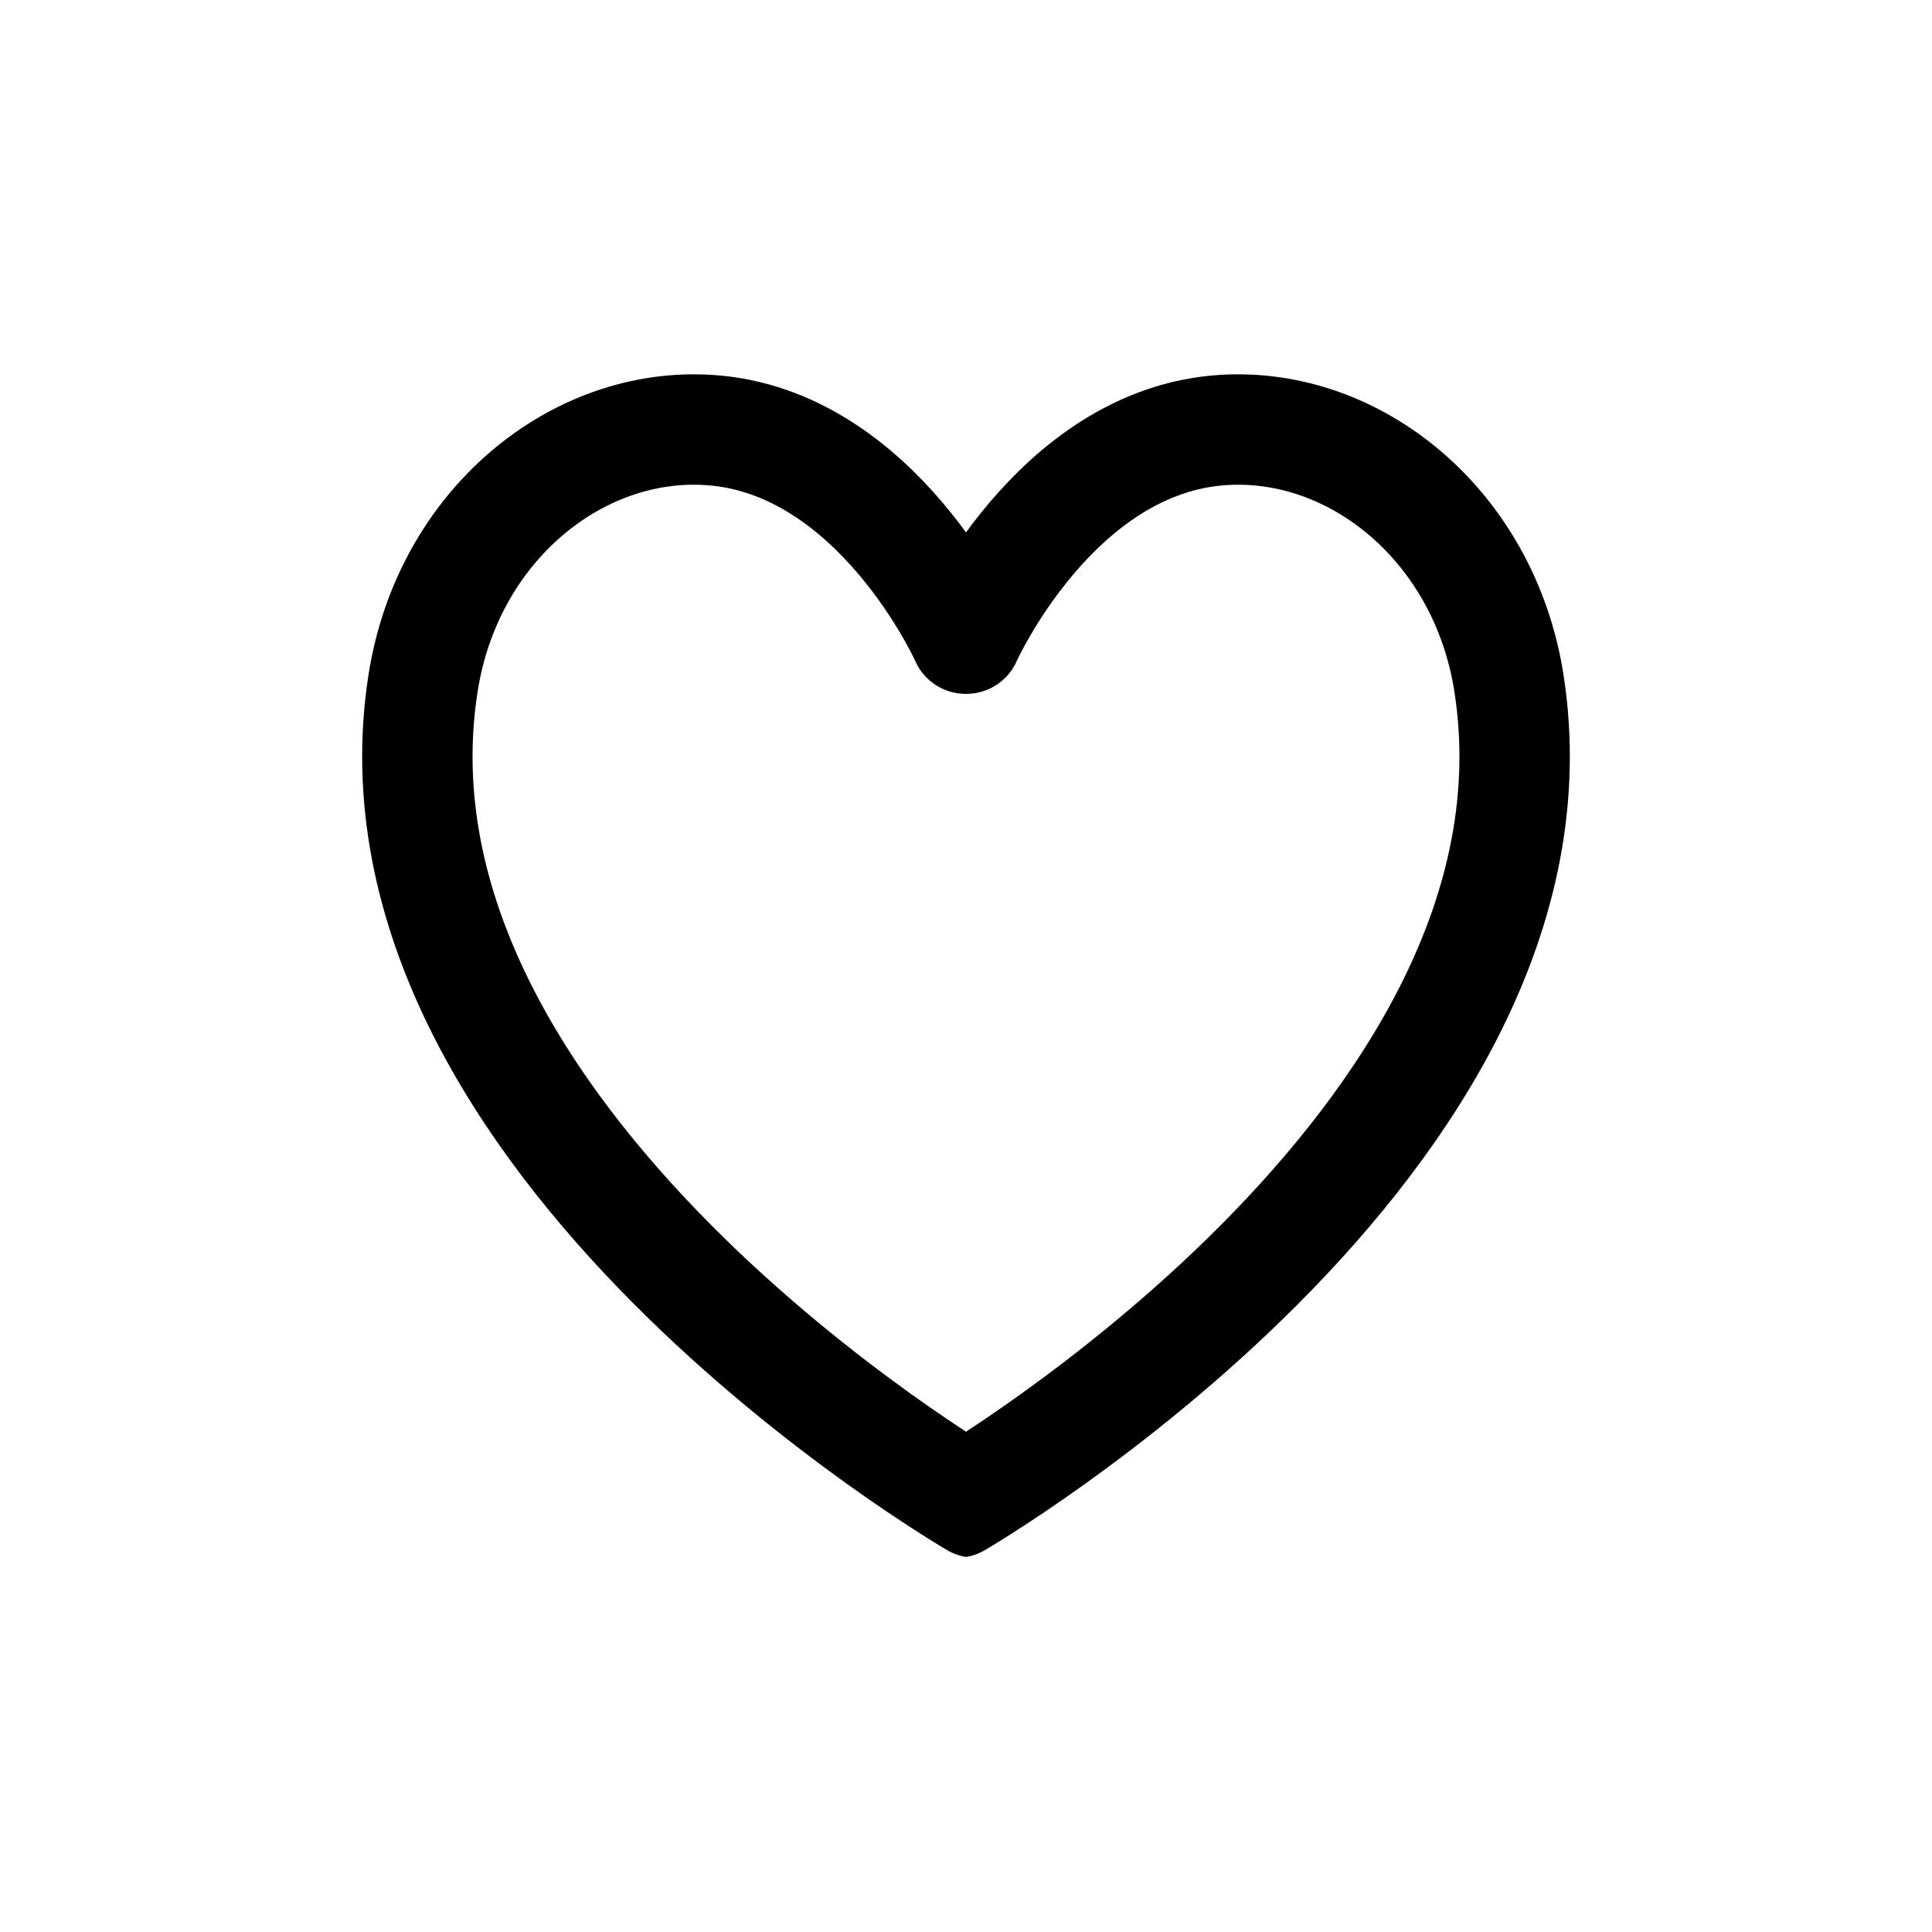
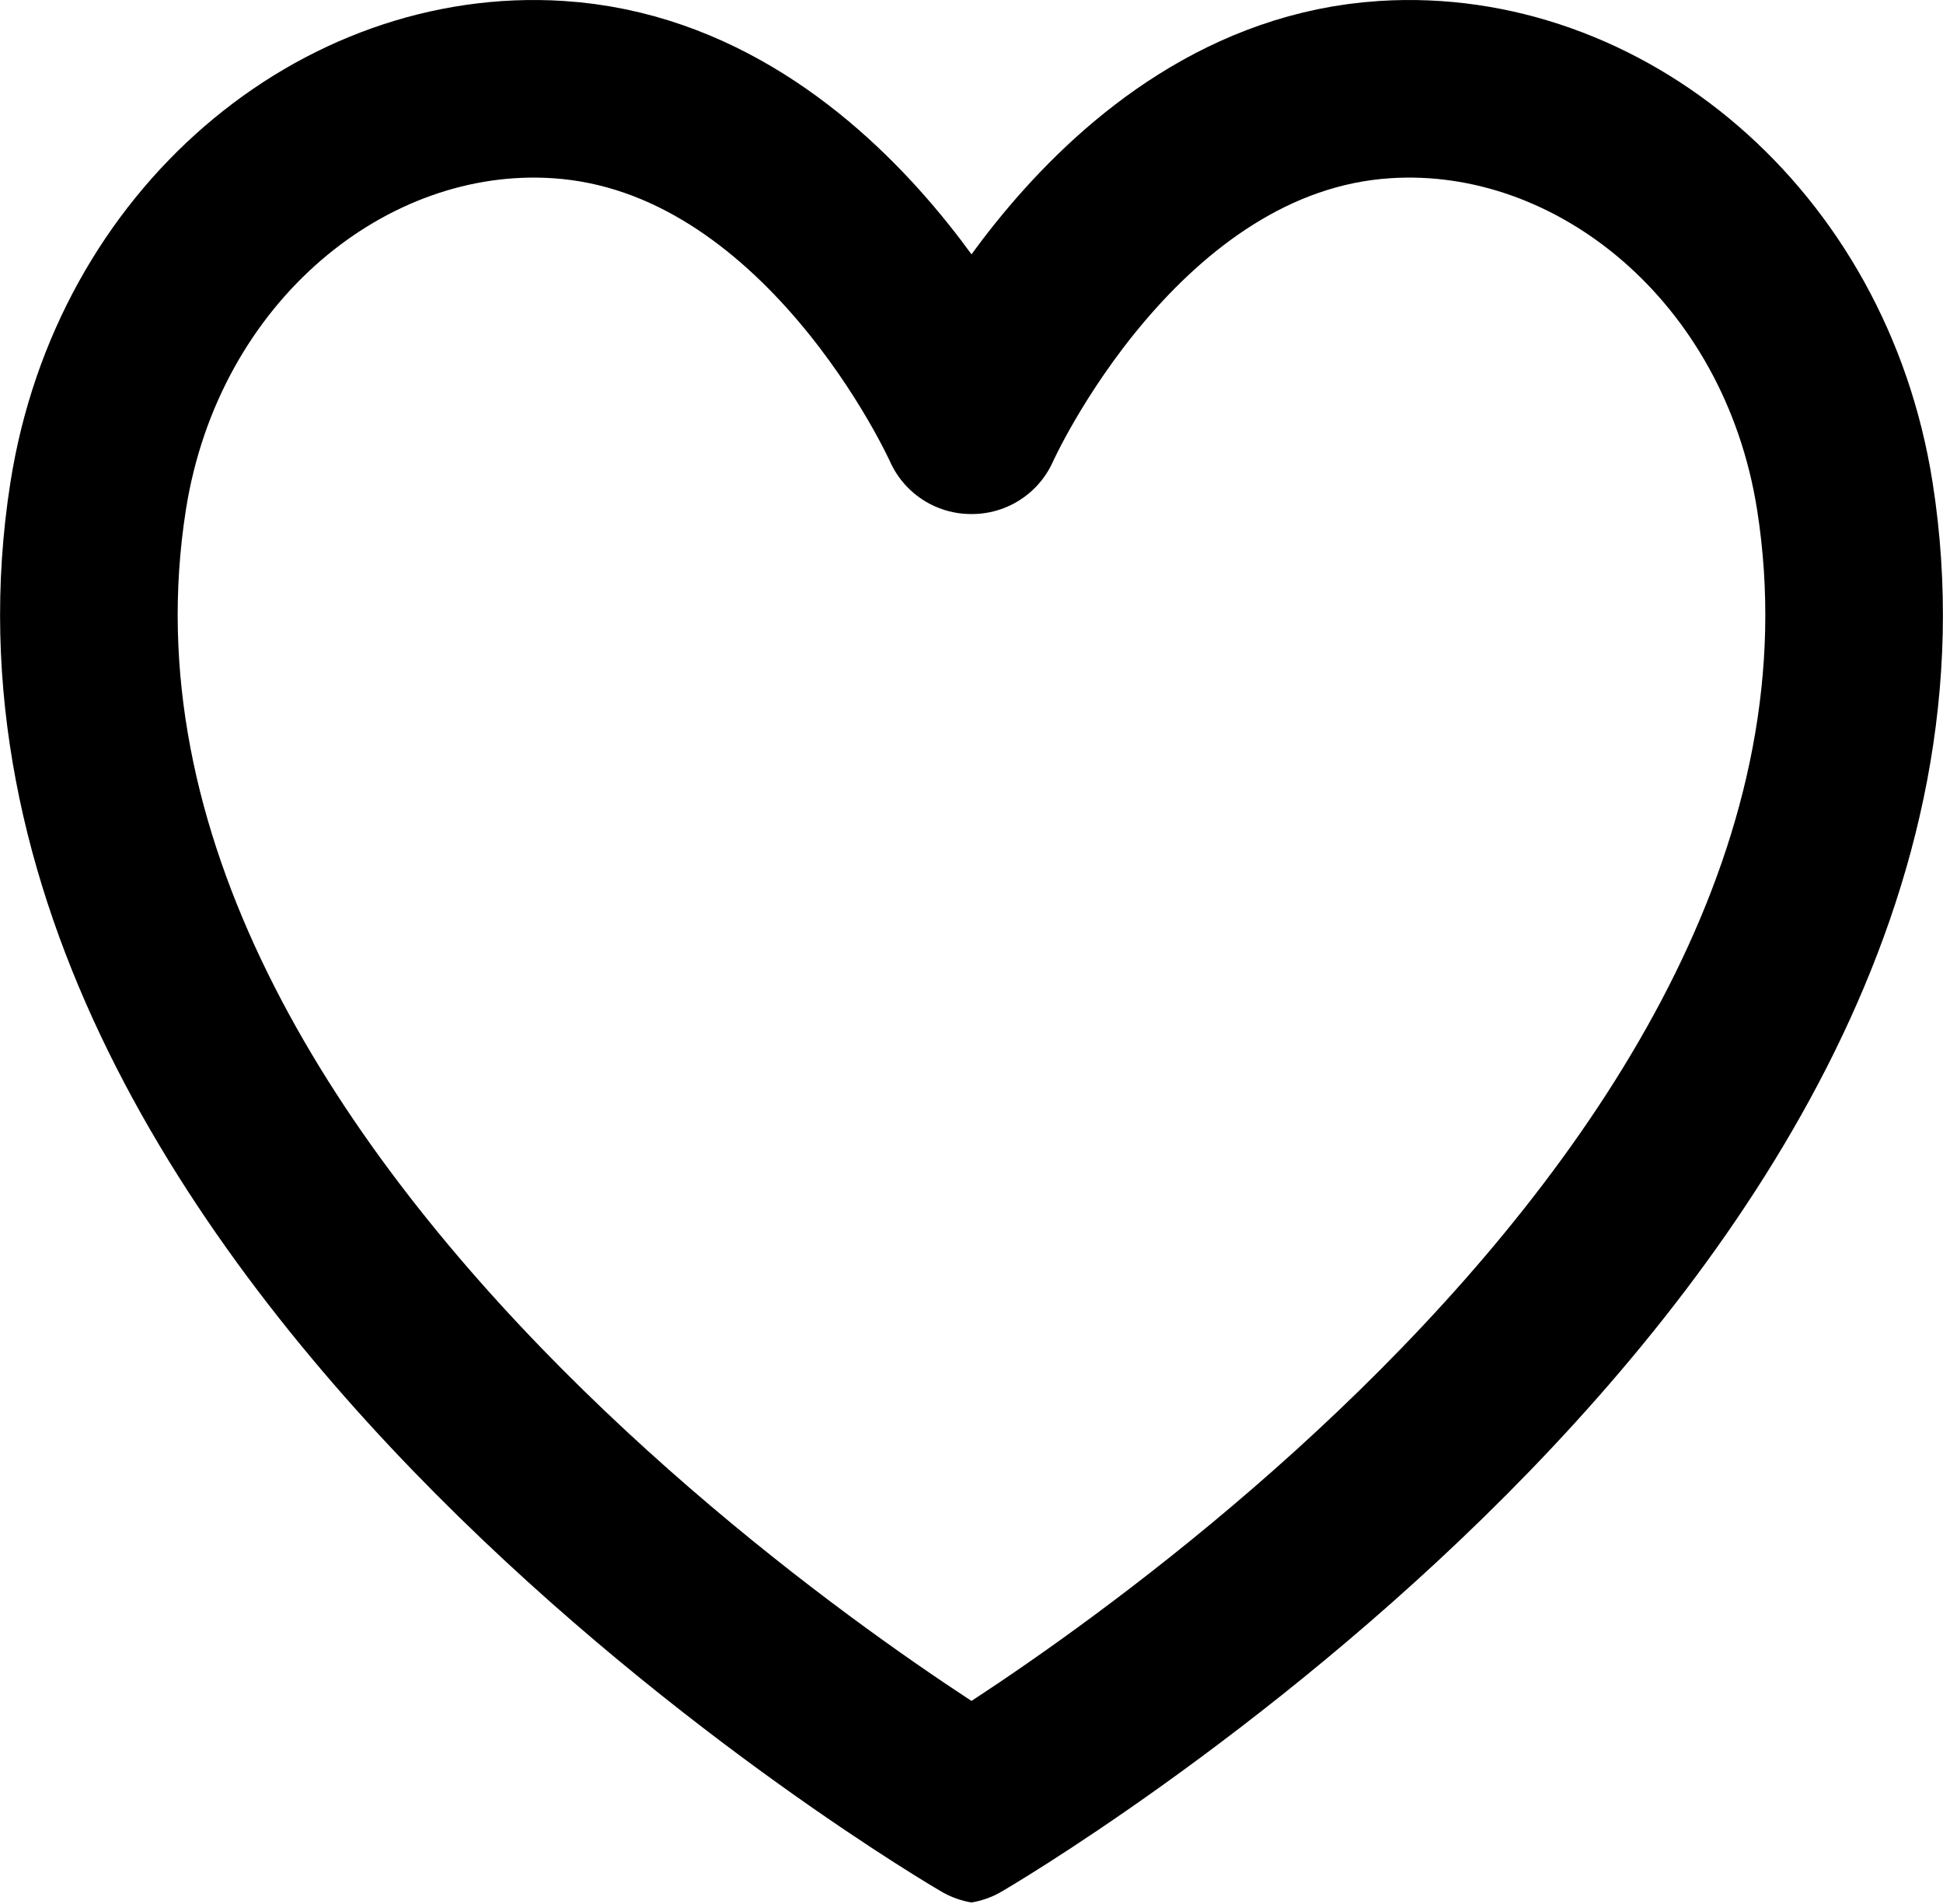
- <svg xmlns="http://www.w3.org/2000/svg" id="Ebene_2" viewBox="0 0 70 70">
-   <defs>
-     <style>
+ <svg xmlns="http://www.w3.org/2000/svg" id="Ebene_2" viewBox="0 0 43.76 42.868" version="1.1" width="43.76" height="42.868">
+   <defs id="defs2">
+     <style id="style1">
            .cls-1,.cls-2{fill:none;}.cls-3{clip-path:url(#clippath-1);}.cls-2{stroke:#000;stroke-linecap:round;stroke-miterlimit:10;stroke-width:4px;}.cls-4{clip-path:url(#clippath);}
        </style>
    <clipPath id="clippath">
-       <rect class="cls-1" x="13.12" y="13.56" width="21.88" height="42.87" />
+       <rect class="cls-1" x="13.12" y="13.56" width="21.88" height="42.87" id="rect1" />
    </clipPath>
    <clipPath id="clippath-1">
-       <rect class="cls-1" x="35" y="13.56" width="21.88" height="42.87" />
+       <rect class="cls-1" x="35" y="13.56" width="21.88" height="42.87" id="rect2" />
    </clipPath>
  </defs>
-   <g class="cls-4">
-     <path class="cls-2" d="M35.33,54.44s-22.6-13.13-20-29.7c.89-5.67,5.54-9.47,10.36-9.16,6.1.39,9.3,7.56,9.3,7.56" />
+   <g class="cls-4" clip-path="url(#clippath)" id="g2" transform="translate(-13.12,-13.5621)">
+     <path class="cls-2" d="m 35.33,54.44 c 0,0 -22.6,-13.13 -20,-29.7 0.89,-5.67 5.54,-9.47 10.36,-9.16 6.1,0.39 9.3,7.56 9.3,7.56" id="path2" />
  </g>
-   <g class="cls-3">
-     <path class="cls-2" d="M34.67,54.44s22.6-13.13,20-29.7c-.89-5.67-5.54-9.47-10.36-9.16-6.1.39-9.3,7.56-9.3,7.56" />
+   <g class="cls-3" clip-path="url(#clippath-1)" id="g3" transform="translate(-13.12,-13.5621)">
+     <path class="cls-2" d="m 34.67,54.44 c 0,0 22.6,-13.13 20,-29.7 -0.89,-5.67 -5.54,-9.47 -10.36,-9.16 -6.1,0.39 -9.3,7.56 -9.3,7.56" id="path3" />
  </g>
</svg>
